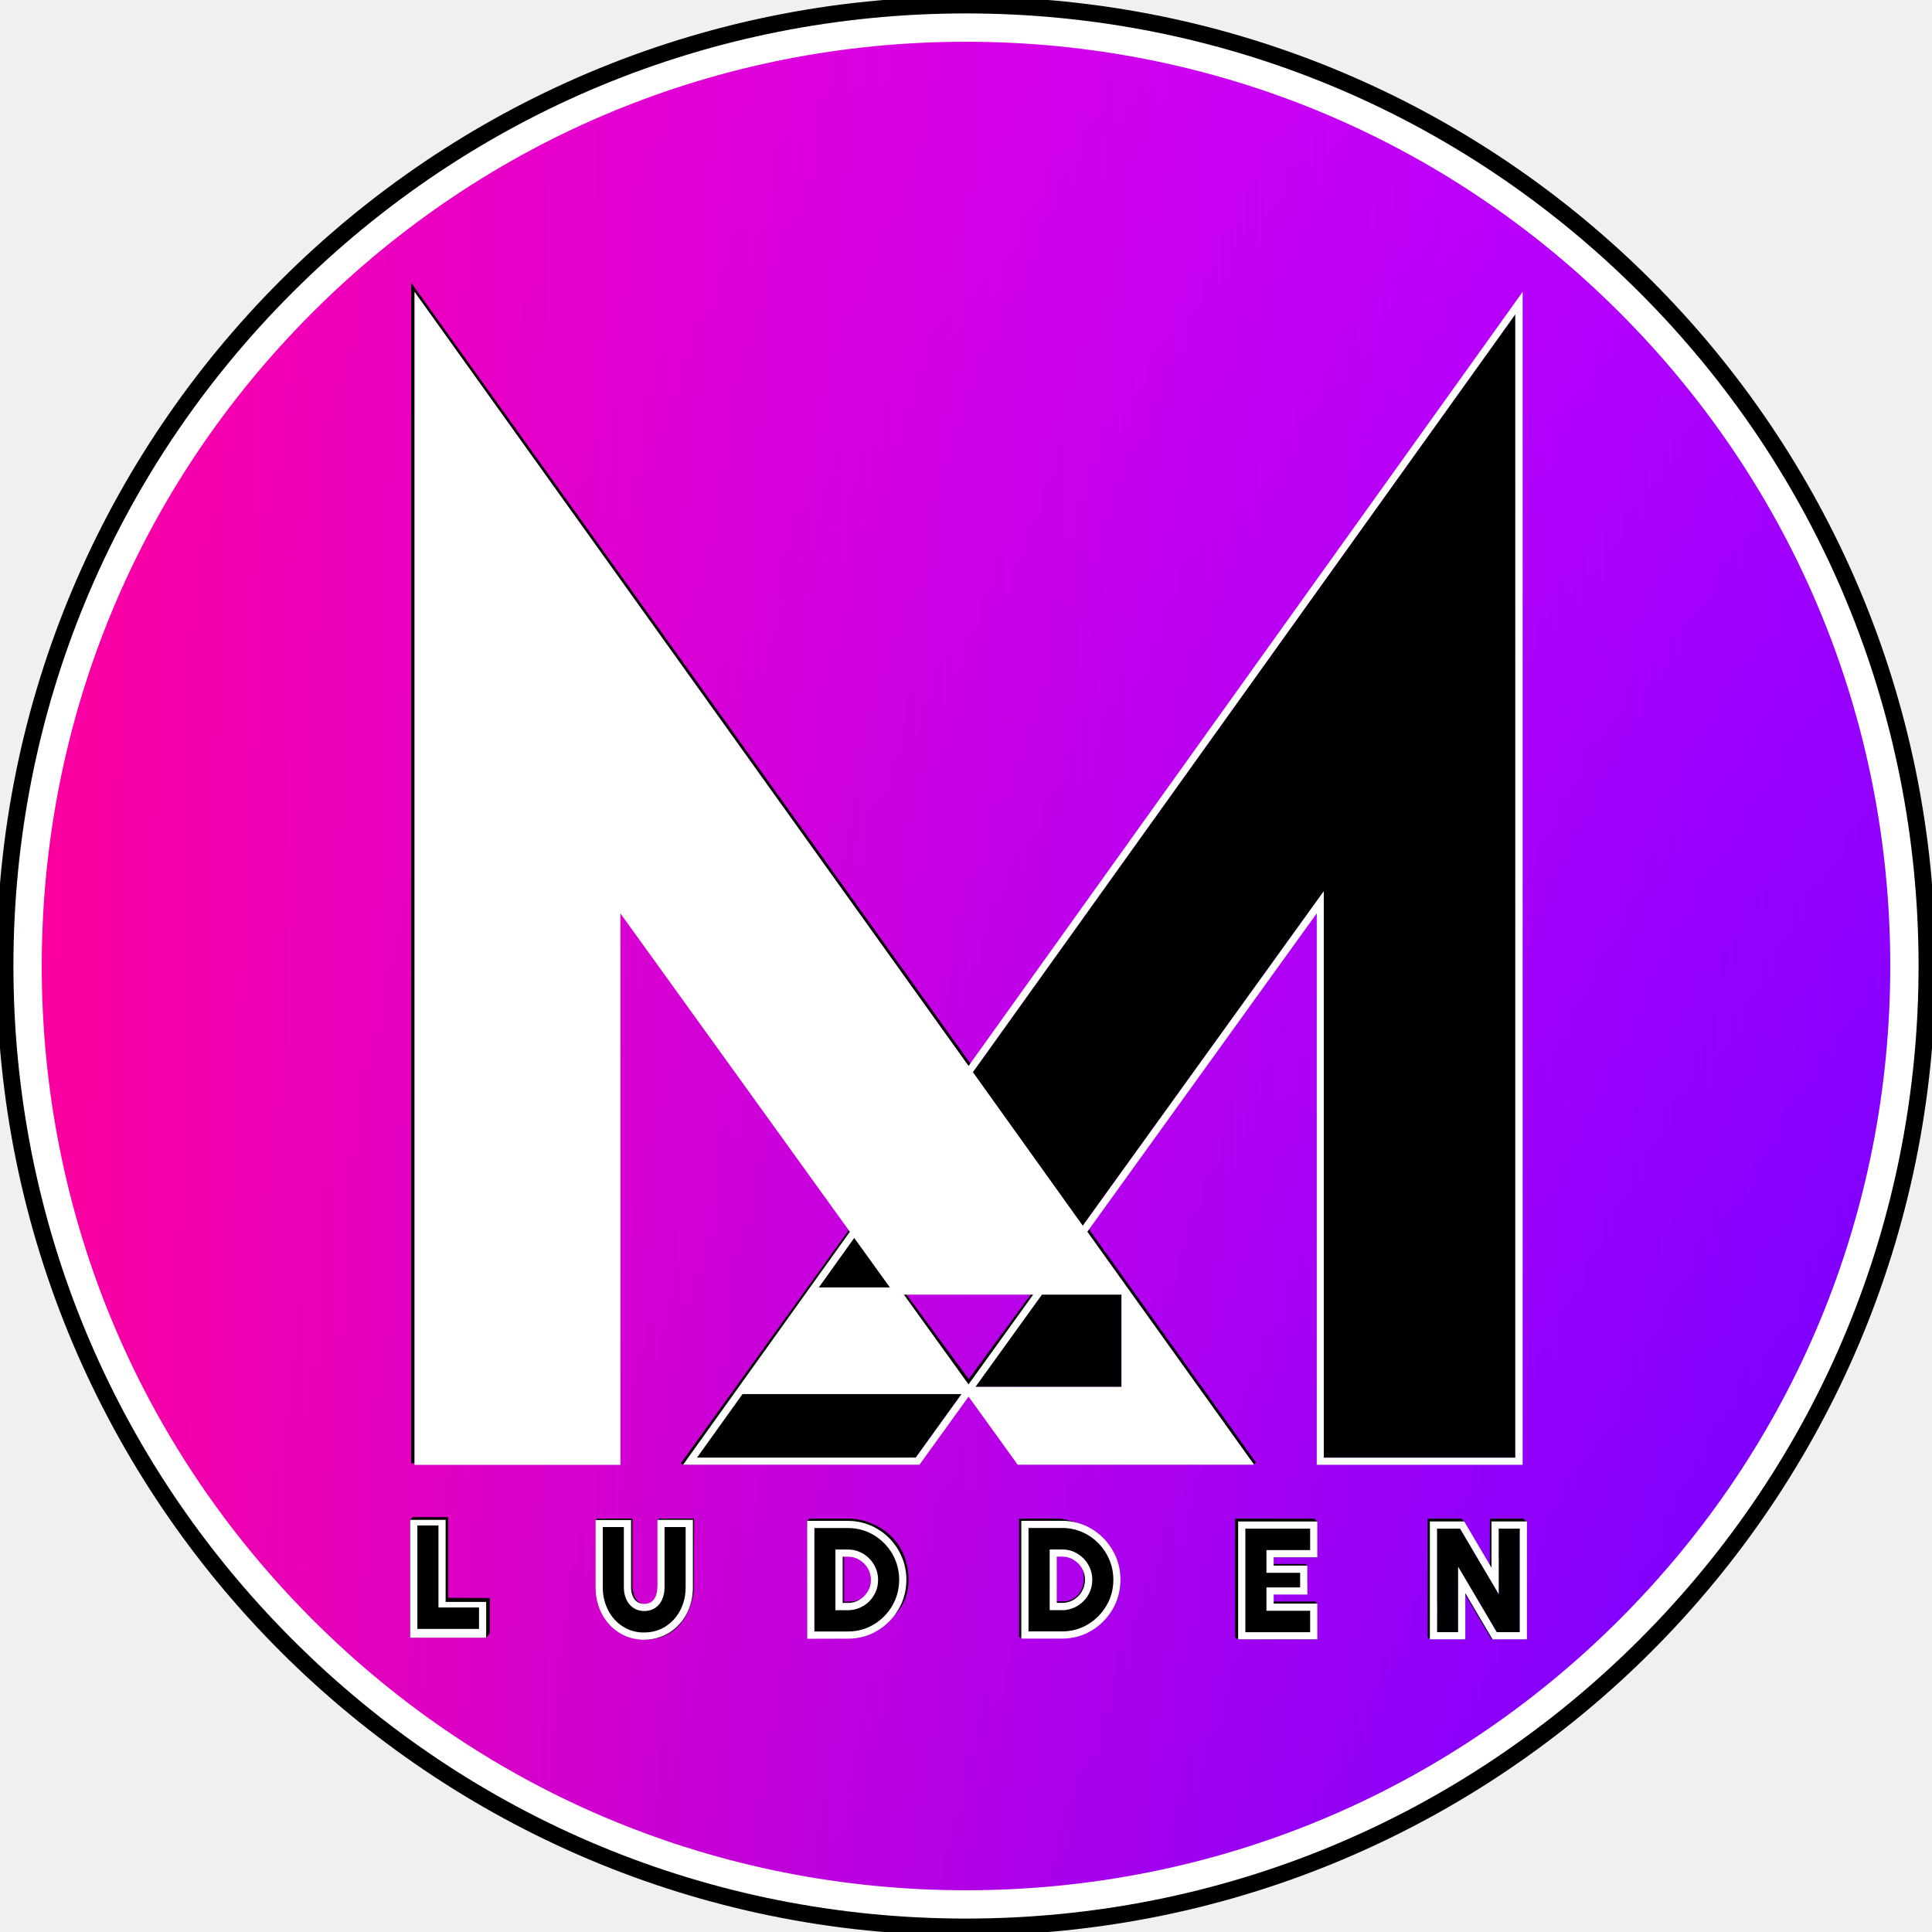
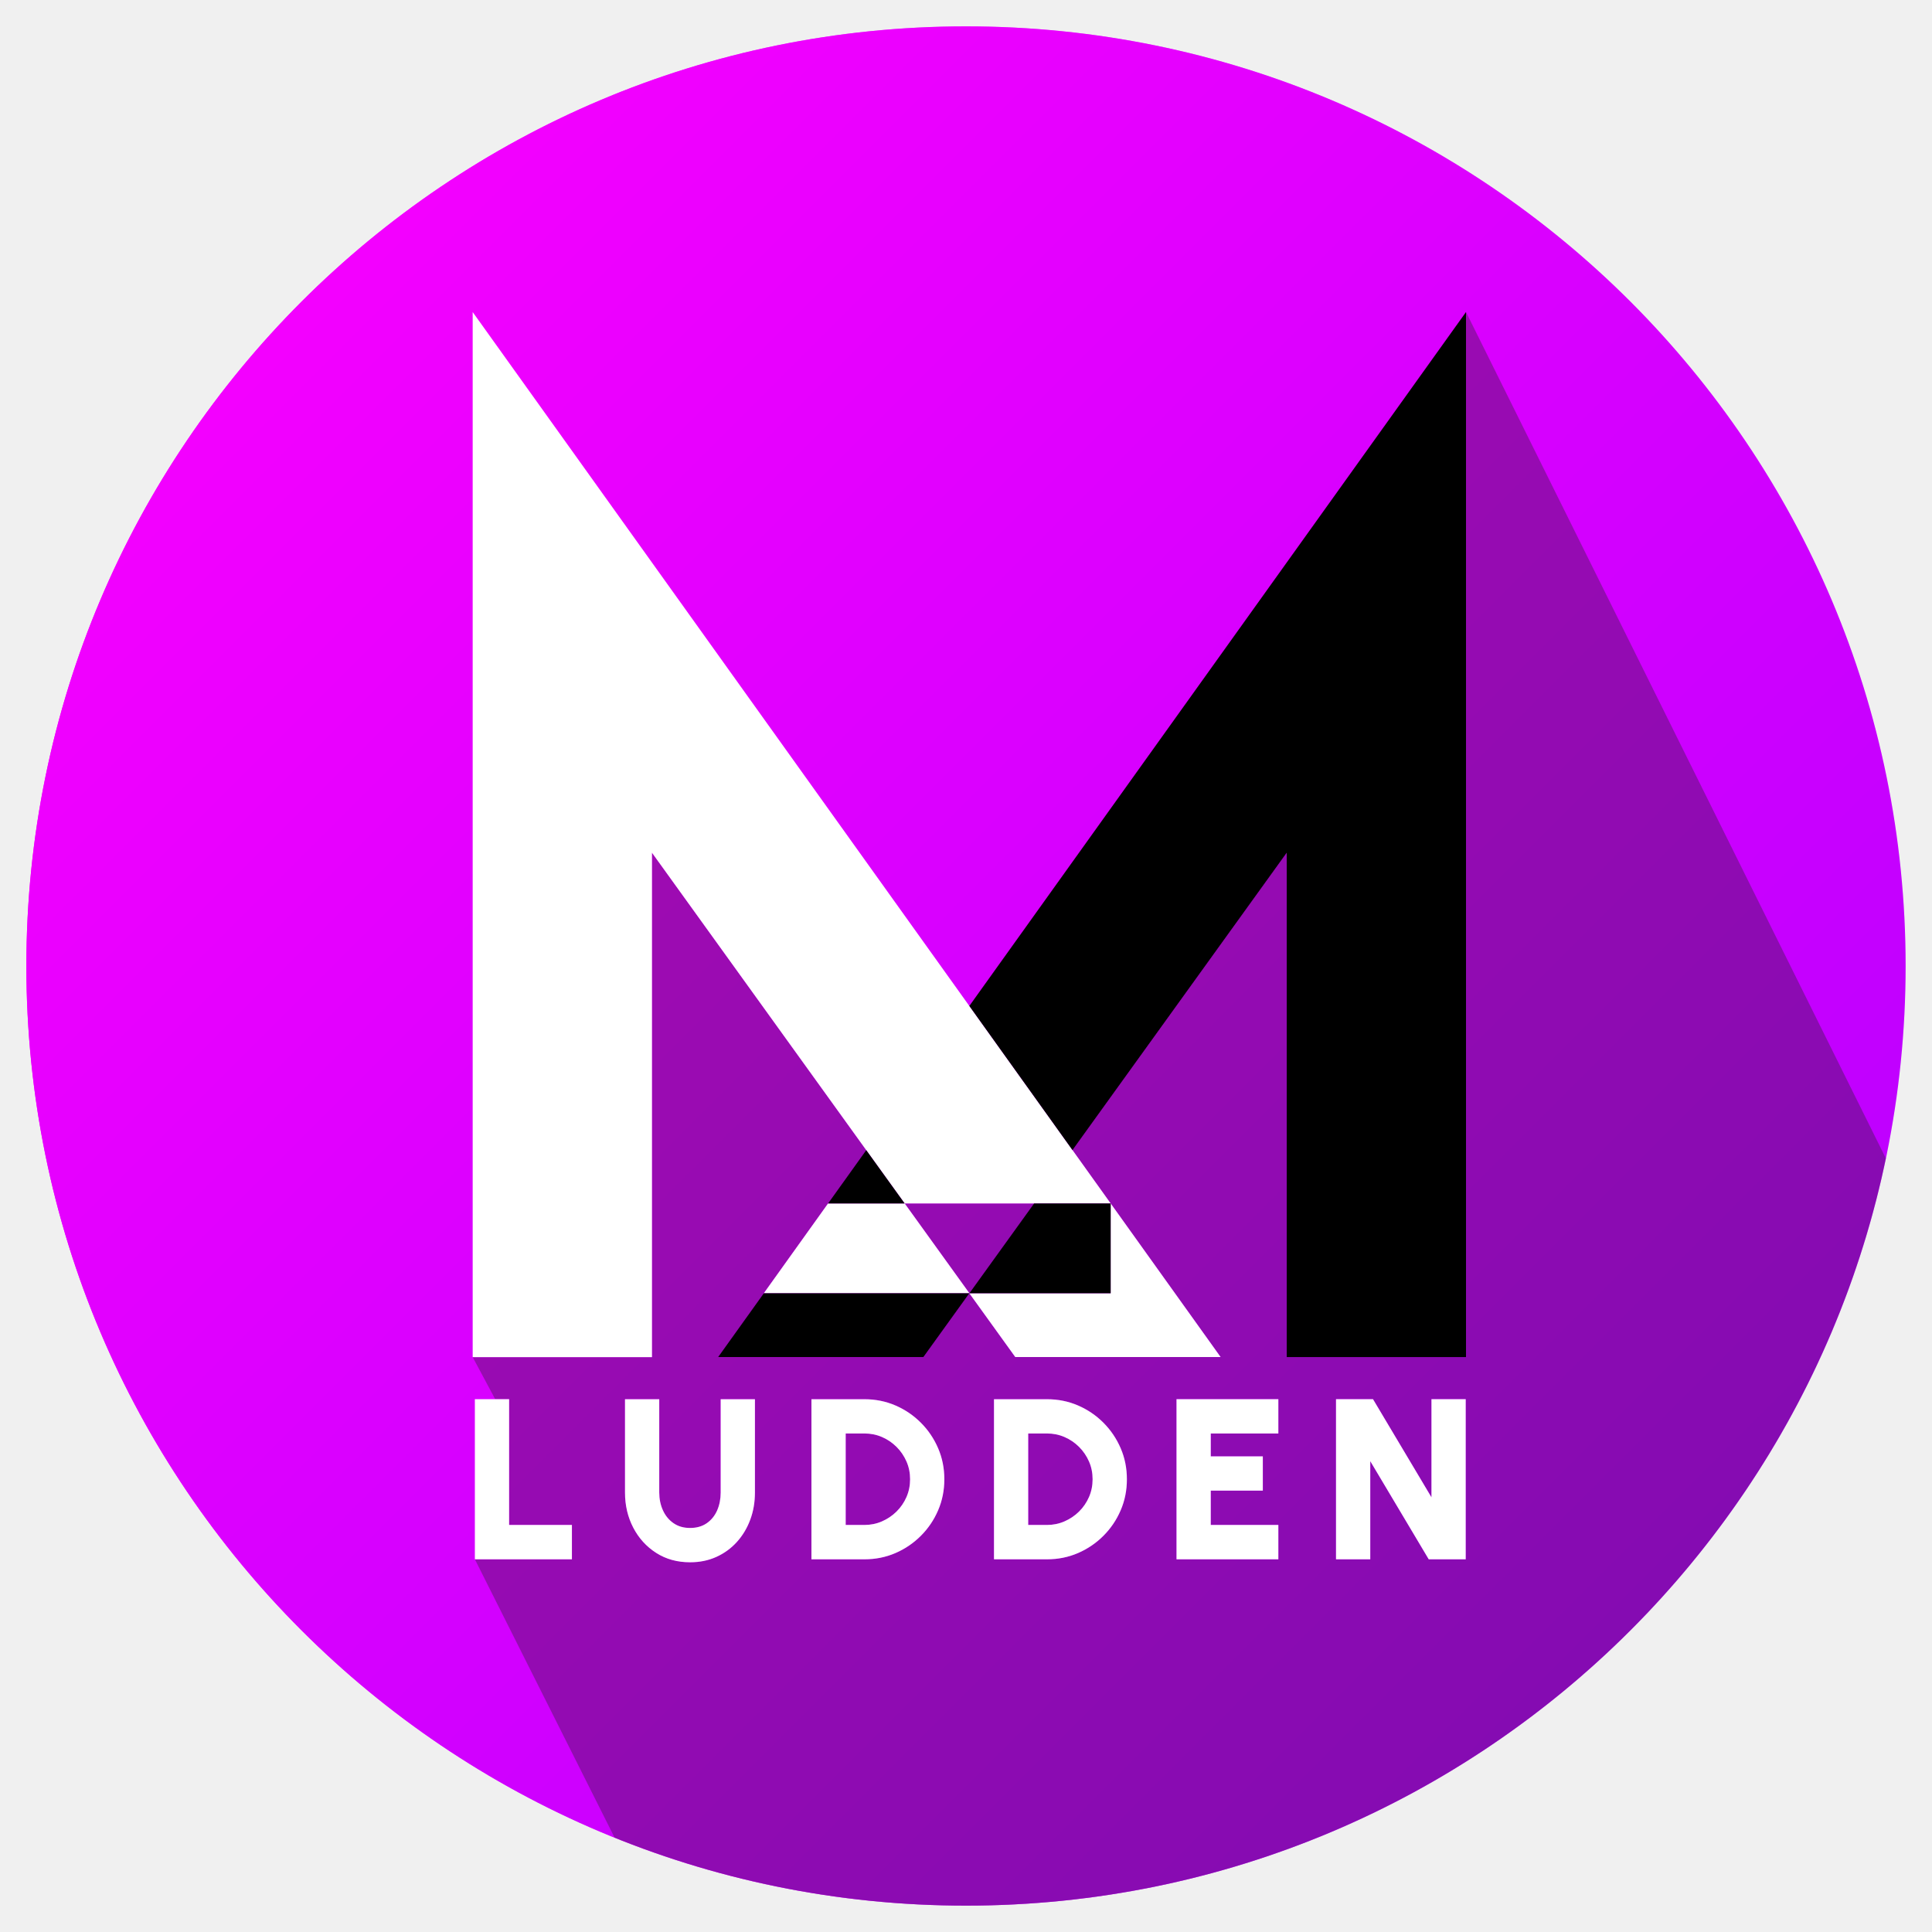
- <svg xmlns="http://www.w3.org/2000/svg" id="Layer_1" viewBox="0 0 280 280">
+ <svg xmlns="http://www.w3.org/2000/svg" id="maxludden" viewBox="0 0 586 586">
  <defs>
    <linearGradient id="a" gradientUnits="objectBoundingBox" x1="0" y1="0" x2="1" y2="1">
      <stop offset="0" stop-color="#ff00ff">
        <animate attributeName="stop-color" values="#ff00ff;#af00ff;#5f00ff;#0090ff;#00ffff;#00ff00;#99ff00;#ffff00;#ff8800;#ff0000;#ff00ff;" dur="20s" repeatCount="indefinite">
-             </animate>
+         </animate>
      </stop>
-       <stop offset=".5" stop-color="#af00ff">
-         <animate attributeName="stop-color" values="#af00ff;#5f00ff;;#0088ff;#00ffff;#00ff00;#99ff00;#ffff00;#ff8800;#ff0000;#ff00ff;#af00ff;" dur="20s" repeatCount="indefinite">
-             </animate>
+       <stop offset="10" stop-color="#af00ff">
+         <animate attributeName="stop-color" values="#af00ff;#5f00ff;#0088ff;#00ffff;#00ff00;#99ff00;#ffff00;#ff8800;#ff0000;#ff00ff;#af00ff;" dur="20s" repeatCount="indefinite">
+         </animate>
      </stop>
-       <stop offset="1" stop-color="#5f00ff">
+       <stop offset="20" stop-color="#5f00ff">
        <animate attributeName="stop-color" values="#5f00ff;#0090ff;#00ffff;#00ff00;#99ff00;#ffff00;#ff8800;#ff0000;#ff00ff;#af00ff;#5f00ff;" dur="20s" repeatCount="indefinite">
-             </animate>
+         </animate>
      </stop>
      <animateTransform attributeName="gradientTransform" type="rotate" from="0 .5 .5" to="360 .5 .5" dur="20s" repeatCount="indefinite" />
    </linearGradient>
    <linearGradient id="b" gradientUnits="objectBoundingBox" x1="0" y1="1" x2="1" y2="1">
-       <stop offset="0" stop-color="#ff0099">
-         <animate attributeName="stop-color" values="#ff0099;#af00ff;#7f00ff;#0099ff;#00ffff;#00ff00;#99ff00;#ffff00;#ff8800;#ff0000;#ff0099;" dur="20s" repeatCount="indefinite">
-             </animate>
+       <stop offset="0" stop-color="#ff00ff">
+         <animate attributeName="stop-color" values="#ff00ff;#af00ff;#5f00ff;#0090ff;#00ffff;#00ff00;#99ff00;#ffff00;#ff8800;#ff0000;#ff00ff;" dur="20s" repeatCount="indefinite">
+         </animate>
      </stop>
-       <stop offset="1" stop-color="#af00ff" stop-opacity="0">
-         <animate attributeName="stop-color" values="#5f00ff;#0090ff;#00ffff;#00ff00;#99ff00;#ffff00;#ff8800;#ff0000;#ff00ff;#af00ff;#5f00ff;" dur="20s" repeatCount="indefinite">
-             </animate>
+       <stop offset="20" stop-color="#af00ff" stop-opacity="0.1">
+         <animate attributeName="stop-color" values="#af00ff;#5f00ff;#0088ff;#00ffff;#00ff00;#99ff00;#ffff00;#ff8800;#ff0000;#ff00ff;#af00ff;" dur="20s" repeatCount="indefinite">
+         </animate>
      </stop>
      <animateTransform attributeName="gradientTransform" type="rotate" values="360 .5 .5;0 .5 .5" class="ignore" dur="20s" repeatCount="indefinite" />
    </linearGradient>
    <style>
-          .black_border {
-          stroke-width: 1px;
-          stroke: #000;
-          fill: none;
-          }
+       .gradient-a {
+         fill: url(#a);
+       }

-          .cls-1, .cls-2, .cls-3 {
-          stroke-width: 0px;
-          }
+       .gradient-b {
+         fill: url(#b);
+       }

-          .cls-2 {
-          fill: #ccc;
-          }
+       .left-ludden {
+         fill: #fff;
+       }

-          .cls-3 {
-          fill: #fff;
-          }
-       </style>
+       .shadow {
+         fill: #22222258;
+       }
+     </style>
  </defs>
-   <circle cx="140" cy="140" r="140" fill="url(#a)" />
-   <circle cx="140" cy="140" r="140" fill="url(#b)" />
-   <circle cx="140" cy="140" r="140" class="black_border" />
-   <path id="black" class="cls-1" d="m95.47,220.082l5.124-.001-.041,10.499s-.566,7.062-7.172,7.062c-.007-.061.001-.129.004-.194-.003,0-.006.001-.009.001-1.268.009-2.417-.311-3.426-.95-1-.63-1.801-1.511-2.361-2.601-.56-1.08-.84-2.291-.84-3.581v-7.726l-.428-2.303.206-.206h5.132v9.915s.128,2.455,1.702,2.455c-.538.067-1.061.128-1.557.184.088.082.165.173.266.242.37.26.79.37,1.31.37s.95-.12,1.31-.37c.37-.26.64-.59.84-1.03.2-.45.3-.97.3-1.541v-4.675l-.548-5.364.186-.186Zm36.198,8.944c0,2.359-.986,4.112-2.375,5.396-.562.637-1.208,1.191-1.959,1.637-1.038.621-2.181.965-3.39,1.059-1.034.249-1.978.362-2.665.362-.47,0-.876-.125-1.236-.321h-2.223v-3.546c-.095-.381-.134-.635-.134-.635l-.708-12.562.336-.336h5.71c3.236,0,8.643,2.434,8.643,8.946Zm-4.935-.081c0-3.242-3.55-3.74-4.761-3.816v7.818c1.211-.123,4.761-.76,4.761-4.002Zm-3.887,3.184l-.511.002v-6.529h-.218v6.705s1.81.166,2.566-.535c-.806.389-1.836.356-1.836.356Zm-57.892-12.257h-5.153l-.354.395v17.079h11.015l.521-.641v-5.111l-6.029-.028v-11.694Zm28.426,17.577c-.002,0-.004-0-.005-0-.002,0-.003 0-.005 0h.01Zm63.696-8.669c0,2.41-1.872,3.314-2.798,3.314h-1.13v.209s4.44.675,4.346-3.522c0-1.933-1.062-2.156-1.062-2.156,0,0,.644.317.644,2.156Zm58.849-8.699v6.733l.229.388,1.045-1.368v5.184l-5.591-9.476-.125-.021-3.046.02.006-.534,3.04.514.724-1.032-.407-.407h-4.893v17.181l.313.313,1.097-5.553-.052,4.518h3.057v-9.476l5.591,9.476h3.343v-14.707l.977-1.279-.473-.473h-4.835Zm-24.078-8.817v-82.102l-34.658,48.103,24.812,34.664-.251.351-24.814-34.664-.016.023,5.611,9.989v13.371h-21.162l-1.006-.365-1.016,1.41-6.636,9.2-33.714,1.036-.33-.204,24.335-33.786,18.008-22.922L60.077,42.304v169.753h-.482V40.98l81.669,114.035,78.343-109.463v165.713h-27.758Zm-42.462-23.637l-20.421-1.045,2.425,1.045,9.002,12.243,8.994-12.243Zm62.973,43.485l3.81,6.463h.145l-3.954-6.705v.243Zm-33.348-11.037v17.241l.428.269h11.478v-5.187l-.291-.291h-6.045l-.428-.428v-1.066h4.622l.016-.016h.21v-.21l.471-.471v-2.994l-.255-.255h-4.626v-.973h6.326v-5.187l-.447-.425-11.459-.005Zm100.989-80.076c0,77.196-62.804,140-140,140S0,217.196,0,140,62.804,0,140,0s140,62.804,140,140Zm-2.001,0C277.999,63.907,216.093,2.001,140,2.001S2.001,63.907,2.001,140s61.906,137.999,138,137.999,137.999-61.906,137.999-137.999Zm-116.09,86.307c.307.863.48,1.769.48,2.719,0,1.461-.36,2.841-1.091,4.072-.72,1.24-1.701,2.231-2.931,2.961-1.23.73-2.581,1.101-4.032,1.101h-4.097c-1.382.221-2.291.291-2.227.321l-.312-.312v-17.086h5.701c.583,0,6.998.924,8.508,6.226Zm-4.037,3.065c0-3.232-3.516-4.02-4.867-4.204v7.809h.293c1.505-.071,4.574-.586,4.574-3.606Z" />
-   <path id="white" class="cls-3" d="m140,278.053c-36.88,0-71.541-14.357-97.613-40.44C16.305,211.531,1.947,176.87,1.947,140s14.357-71.541,40.44-97.613C68.469,16.305,103.13,1.947,140,1.947s71.541,14.357,97.613,40.44c26.072,26.082,40.44,60.753,40.44,97.613s-14.357,71.541-40.44,97.613c-26.082,26.072-60.753,40.44-97.613,40.44m0-272.003c-35.775,0-69.411,13.934-94.714,39.236C19.983,70.579,6.05,104.215,6.05,140s13.934,69.411,39.236,94.714c25.293,25.303,58.939,39.236,94.714,39.236s69.411-13.934,94.714-39.236c25.303-25.293,39.236-58.929,39.236-94.714s-13.934-69.411-39.236-94.714c-25.293-25.303-58.939-39.236-94.714-39.236m-75.415,214.218h-5.138v17.079h11.015v-5.187h-5.877v-11.892h0Zm4.837,12.702v3.106h-8.934v-14.998h3.057v11.892h5.877Zm25.843-2.91c0,.503-.089.937-.246,1.312-.158.345-.355.602-.641.799-.552.375-1.45.375-2.002,0-.296-.197-.503-.454-.661-.809-.177-.375-.256-.809-.256-1.282v-9.792h-5.138v9.792c0,1.361.296,2.633.887,3.767.592,1.154,1.44,2.091,2.514,2.771,1.085.68,2.317,1.026,3.658,1.026,0,0,.443.012,1.183-.108s1.716-.454,2.465-.937c1.065-.68,1.913-1.617,2.505-2.761.592-1.134.887-2.406.887-3.777v-9.792h-5.138v9.792h-.02Zm.7,1.736c.227-.503.345-1.095.345-1.736v-8.747h3.057v8.747c0,1.203-.256,2.307-.769,3.293s-1.233,1.785-2.14,2.367c-.897.572-1.943.868-3.096.868h-.335c-1.006-.049-1.933-.335-2.751-.858-.917-.582-1.637-1.381-2.14-2.367-.513-.996-.779-2.1-.779-3.293v-8.757h3.057v8.757c0,.631.118,1.203.355,1.716.237.532.572.937,1.026,1.242s.966.454,1.578.454,1.144-.148,1.588-.454c.454-.306.779-.71,1.006-1.233m83.475,5.79h11.478v-5.187h-6.331v-1.302h4.881v-4.196h-4.881v-1.208h6.331v-5.187h-11.478v17.079Zm1.045-16.044h9.388v3.106h-6.331v3.298h4.881v2.115h-4.881v3.382h6.331v3.106h-9.388v-15.008Zm-40.12-67.056L60.077,42.298v170.002h29.839v-79.923l33.251,46.139-24.169,33.764h34.257l7.12-9.871,7.12,9.871h34.257l-24.169-33.764,33.251-46.149v79.923h29.839V42.298l-80.297,112.178-.01.01Zm-16.566,24.928l5.167,7.169h-10.295l5.128-7.169Zm8.914,31.831h-31.693l6.587-9.2h31.742l-6.627,9.2h-.01Zm-1.716-23.617h18.736l-9.368,13.007-9.368-13.007Zm31.535,0v13.371h-21.162l9.634-13.371h11.527Zm57.075,23.637h-27.758v-82.102l-34.927,48.476-15.925-22.256,78.611-109.831v165.713h0Zm-58.362,13.396c-.759-1.292-1.785-2.337-3.067-3.096-1.302-.769-2.722-1.154-4.24-1.154h-5.926v17.069h5.926c1.528,0,2.958-.385,4.24-1.154,1.282-.759,2.307-1.804,3.067-3.096s1.144-2.741,1.144-4.28-.385-2.978-1.144-4.28h0v-.01Zm-.897,8.037c-.67,1.144-1.578,2.061-2.702,2.732-1.124.67-2.377,1.006-3.708,1.006h-4.881v-14.989h4.881c1.321,0,2.574.335,3.708,1.006,1.124.67,2.031,1.588,2.702,2.732.661,1.144,1.006,2.406,1.006,3.757s-.335,2.623-.996,3.757m-4.24-7.544c-.67-.404-1.381-.592-2.169-.592h-1.824v8.796h2.347v-.039c.582-.069,1.134-.256,1.647-.562.661-.394,1.203-.927,1.588-1.597.394-.661.592-1.41.592-2.209s-.197-1.528-.592-2.199c-.394-.67-.927-1.213-1.588-1.597m.69,5.473c-.306.513-.72.927-1.223,1.233-.503.296-1.055.444-1.647.444h-.789v-6.705h.789c.602,0,1.134.148,1.637.454.513.306.927.72,1.223,1.233.306.513.444,1.065.444,1.667s-.148,1.173-.444,1.676m59.357-3.425l-3.954-6.705h-4.98v17.079h5.138v-6.705l3.954,6.705h4.98v-17.079h-5.138v6.705Zm1.045-5.66h3.057v14.998h-3.343l-5.591-9.476v9.476h-3.057v-14.998h3.343l5.591,9.476v-9.476Zm-86.988,3.124c-.759-1.302-1.785-2.337-3.067-3.096-1.302-.769-2.732-1.154-4.24-1.154h-5.926l.01,17.079,5.917-.01c1.538,0,2.958-.385,4.24-1.154,1.282-.759,2.307-1.804,3.067-3.096s1.144-2.741,1.144-4.28-.385-2.978-1.144-4.28h0v-.01Zm-.897,8.037c-.67,1.144-1.578,2.061-2.702,2.732-1.114.67-2.367,1.006-3.708,1.006h-4.881v-14.989h4.881c1.321,0,2.574.335,3.708,1.006,1.124.67,2.031,1.588,2.702,2.732.661,1.144.996,2.406.996,3.757s-.335,2.623-.996,3.757m-4.25-7.544c-.661-.394-1.39-.592-2.169-.592h-1.824v8.796h2.041v-.01c.69-.03,1.351-.227,1.962-.582.67-.394,1.203-.937,1.588-1.597.394-.67.592-1.41.592-2.209s-.197-1.528-.592-2.199-.927-1.213-1.597-1.607m.69,5.483c-.296.503-.71.917-1.213,1.223-.503.296-1.055.444-1.637.444h-.789v-6.705h.789c.592,0,1.144.148,1.637.454.513.306.927.72,1.223,1.233.306.513.454,1.065.454,1.676s-.148,1.173-.454,1.676" />
+   <circle id="b" class="gradient-b" cx="293" cy="293" r="285" />
+   <circle id="a" class="gradient-a" cx="293" cy="293" r="285" />
+   <g id="shadow">
+     <polygon class="shadow" points="274.4 365.03 274.4 365.03 274.4 365.03 274.41 365.03 274.41 365.03 274.4 365.03" />
+     <path class="shadow" d="M271.94,438.87c-1.28-1.28-2.75-2.28-4.42-3-1.66-.72-3.44-1.08-5.33-1.08h-5.68v27.75h5.68c1.87,0,3.64-.36,5.3-1.08,1.66-.72,3.14-1.71,4.43-2.98s2.3-2.75,3.03-4.42c.73-1.68,1.09-3.47,1.09-5.39h0c0-1.92-.36-3.71-1.09-5.38-.73-1.67-1.73-3.14-3.01-4.42Z" />
+     <polygon class="shadow" points="274.41 365.03 294.03 392.25 313.64 365.03 274.41 365.03" />
+     <path class="shadow" d="M444.66,94.64v316.98h-54.38v-152.98l-64.98,90.2,44.93,62.77h-.01s-62.27,0-62.27,0l-13.94-19.34-13.93,19.34h-62.27l13.86-19.35h0l19.49-27.23h-.01l11.58-16.18-64.98-90.21v152.99h-54.38l6.83,12.76h4.22v38.15h19.05v10.41h-29.44l42.39,84.43c32.93,13.29,68.89,20.62,106.58,20.62,137.4,0,252.09-97.24,279.01-226.65l-127.35-256.71ZM228.98,452.7c0,2.94-.47,5.69-1.42,8.24-.95,2.56-2.3,4.81-4.05,6.75s-3.83,3.45-6.23,4.54c-2.41,1.09-5.06,1.63-7.97,1.63-3.88,0-7.3-.94-10.27-2.84-2.97-1.9-5.29-4.45-6.96-7.65-1.67-3.21-2.51-6.76-2.51-10.67v-28.3h10.39v28.3c0,1.96.37,3.76,1.11,5.39s1.8,2.93,3.2,3.9c1.4.97,3.05,1.46,5.04,1.46s3.67-.48,5.06-1.44c1.38-.96,2.43-2.25,3.15-3.88.71-1.63,1.07-3.44,1.07-5.43h0v-28.3h10.39v28.3ZM284.54,458.1c-1.26,2.93-3,5.5-5.23,7.73-2.23,2.23-4.8,3.98-7.72,5.24-2.92,1.26-6.06,1.89-9.4,1.89h-16.07v-48.56h16.07c3.35,0,6.48.63,9.4,1.89s5.5,3.01,7.72,5.24c2.23,2.23,3.97,4.81,5.23,7.73h0c1.26,2.93,1.89,6.06,1.89,9.42s-.63,6.49-1.89,9.42ZM339.91,458.1c-1.26,2.93-3,5.5-5.23,7.73-2.23,2.23-4.8,3.98-7.72,5.24-2.92,1.26-6.06,1.89-9.4,1.89h-16.07v-48.56h16.07c3.35,0,6.48.63,9.4,1.89s5.5,3.01,7.72,5.24c2.23,2.23,3.97,4.81,5.23,7.73h0c1.26,2.93,1.89,6.06,1.89,9.42s-.63,6.49-1.89,9.42ZM387.74,434.79h-20.5v6.94h15.79v10.4h-15.79v10.41h20.5v10.41h-30.89v-48.56h30.89v10.4ZM444.57,472.95h-11.22l-17.73-29.76v29.76h-10.39v-48.56h11.22l17.73,29.76v-29.76h10.39v48.56Z" />
+     <rect class="shadow" x="294.02" y="392.26" width="0" height="0" />
+     <path class="shadow" d="M327.3,438.87c-1.28-1.28-2.75-2.28-4.42-3-1.66-.72-3.44-1.08-5.33-1.08h-5.68v27.75h5.68c1.87,0,3.64-.36,5.3-1.08,1.66-.72,3.14-1.71,4.43-2.98s2.3-2.75,3.03-4.42c.73-1.68,1.09-3.47,1.09-5.39h0c0-1.92-.36-3.71-1.09-5.38-.73-1.67-1.73-3.14-3.01-4.42Z" />
+   </g>
+   <path id="left-ludden" class="left-ludden" d="M274.41,365.03l19.62,27.23h-62.36l19.49-27.23h23.25ZM370.23,411.61L143.37,94.65v316.98h54.38v-152.99l76.65,106.39h62.47v27.23h-42.86l13.94,19.35h62.28ZM154.42,424.39h-10.39v48.56h29.44v-10.41h-19.05v-38.15ZM218.59,452.7c0,1.99-.36,3.8-1.07,5.43-.72,1.63-1.77,2.92-3.15,3.88-1.39.96-3.07,1.44-5.06,1.44s-3.64-.49-5.04-1.46-2.46-2.27-3.2-3.9c-.74-1.63-1.11-3.43-1.11-5.39v-28.3h-10.39v28.3c0,3.91.84,7.46,2.51,10.67,1.67,3.2,3.99,5.75,6.96,7.65s6.39,2.84,10.27,2.84c2.91,0,5.56-.54,7.97-1.63,2.4-1.09,4.48-2.6,6.23-4.54s3.1-4.19,4.05-6.75c.95-2.55,1.42-5.3,1.42-8.24v-28.3h-10.39v28.3h0ZM339.91,439.26c1.26,2.93,1.89,6.06,1.89,9.42s-.63,6.49-1.89,9.42-3,5.5-5.23,7.73-4.8,3.98-7.72,5.24-6.06,1.89-9.4,1.89h-16.07v-48.56h16.07c3.35,0,6.48.63,9.4,1.89,2.92,1.26,5.5,3.01,7.72,5.24,2.23,2.23,3.97,4.81,5.23,7.73h0ZM331.4,448.67c0-1.92-.36-3.71-1.09-5.38s-1.73-3.14-3.01-4.42c-1.28-1.28-2.75-2.28-4.42-3-1.66-.72-3.44-1.08-5.33-1.08h-5.68v27.75h5.68c1.87,0,3.64-.36,5.3-1.08,1.66-.72,3.14-1.71,4.43-2.98s2.3-2.75,3.03-4.42c.73-1.68,1.09-3.47,1.09-5.39h0ZM434.18,424.39v29.76l-17.73-29.76h-11.22v48.56h10.39v-29.76l17.73,29.76h11.22v-48.56h-10.39ZM284.54,439.26c1.26,2.93,1.89,6.06,1.89,9.42s-.63,6.49-1.89,9.42-3,5.5-5.23,7.73-4.8,3.98-7.72,5.24-6.06,1.89-9.4,1.89h-16.07v-48.56h16.07c3.35,0,6.48.63,9.4,1.89,2.92,1.26,5.5,3.01,7.72,5.24,2.23,2.23,3.97,4.81,5.23,7.73h0ZM276.04,448.67c0-1.92-.36-3.71-1.09-5.38s-1.73-3.14-3.01-4.42c-1.28-1.28-2.75-2.28-4.42-3-1.66-.72-3.44-1.08-5.33-1.08h-5.68v27.75h5.68c1.87,0,3.64-.36,5.3-1.08,1.66-.72,3.14-1.71,4.43-2.98s2.3-2.75,3.03-4.42c.73-1.68,1.09-3.47,1.09-5.39h0ZM356.85,472.95h30.89v-10.41h-20.5v-10.41h15.79v-10.4h-15.79v-6.94h20.5v-10.4h-30.89v48.56Z" />
+   <path id="gradient-b" d="M231.67,392.26h62.35l-13.94,19.35h-62.27l13.86-19.35h0ZM294.02,392.26h42.86v-27.23h-23.24l-19.62,27.23ZM262.74,348.84l-11.59,16.19h23.25l-11.67-16.19h.01ZM294.02,305.13l31.28,43.71,64.98-90.2v152.98h54.38V94.64l-150.65,210.48h0Z" />
</svg>
